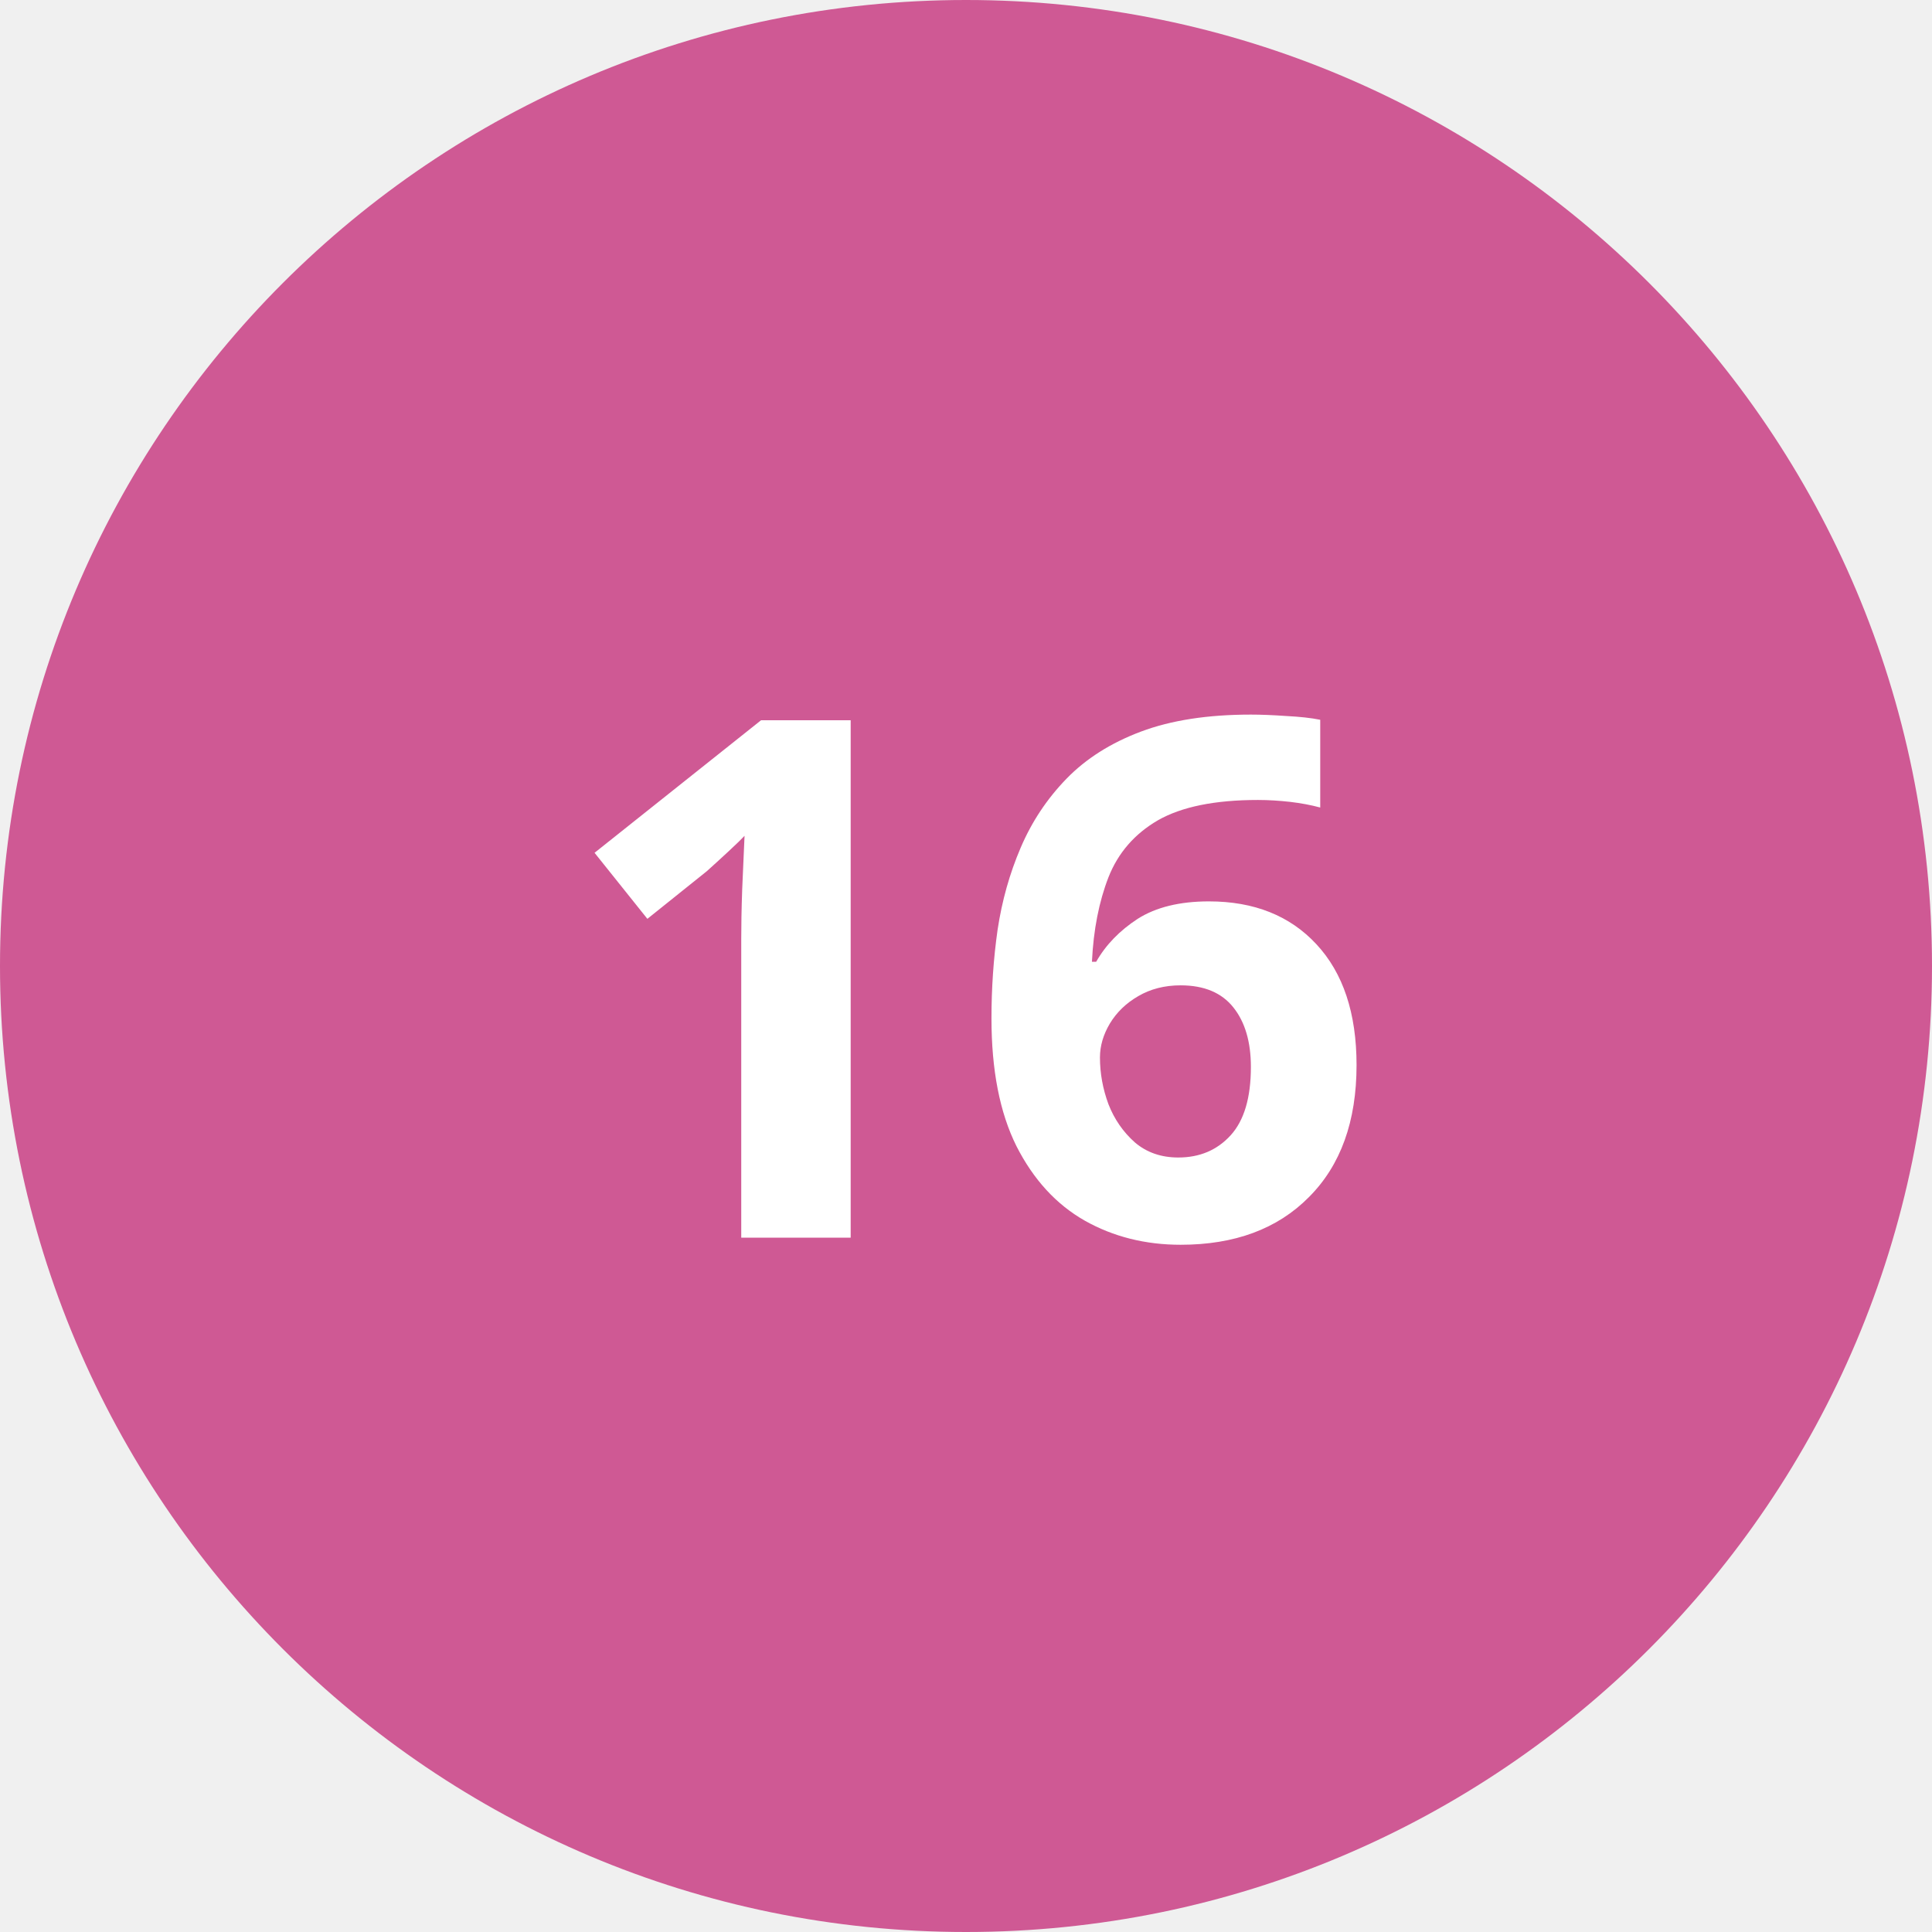
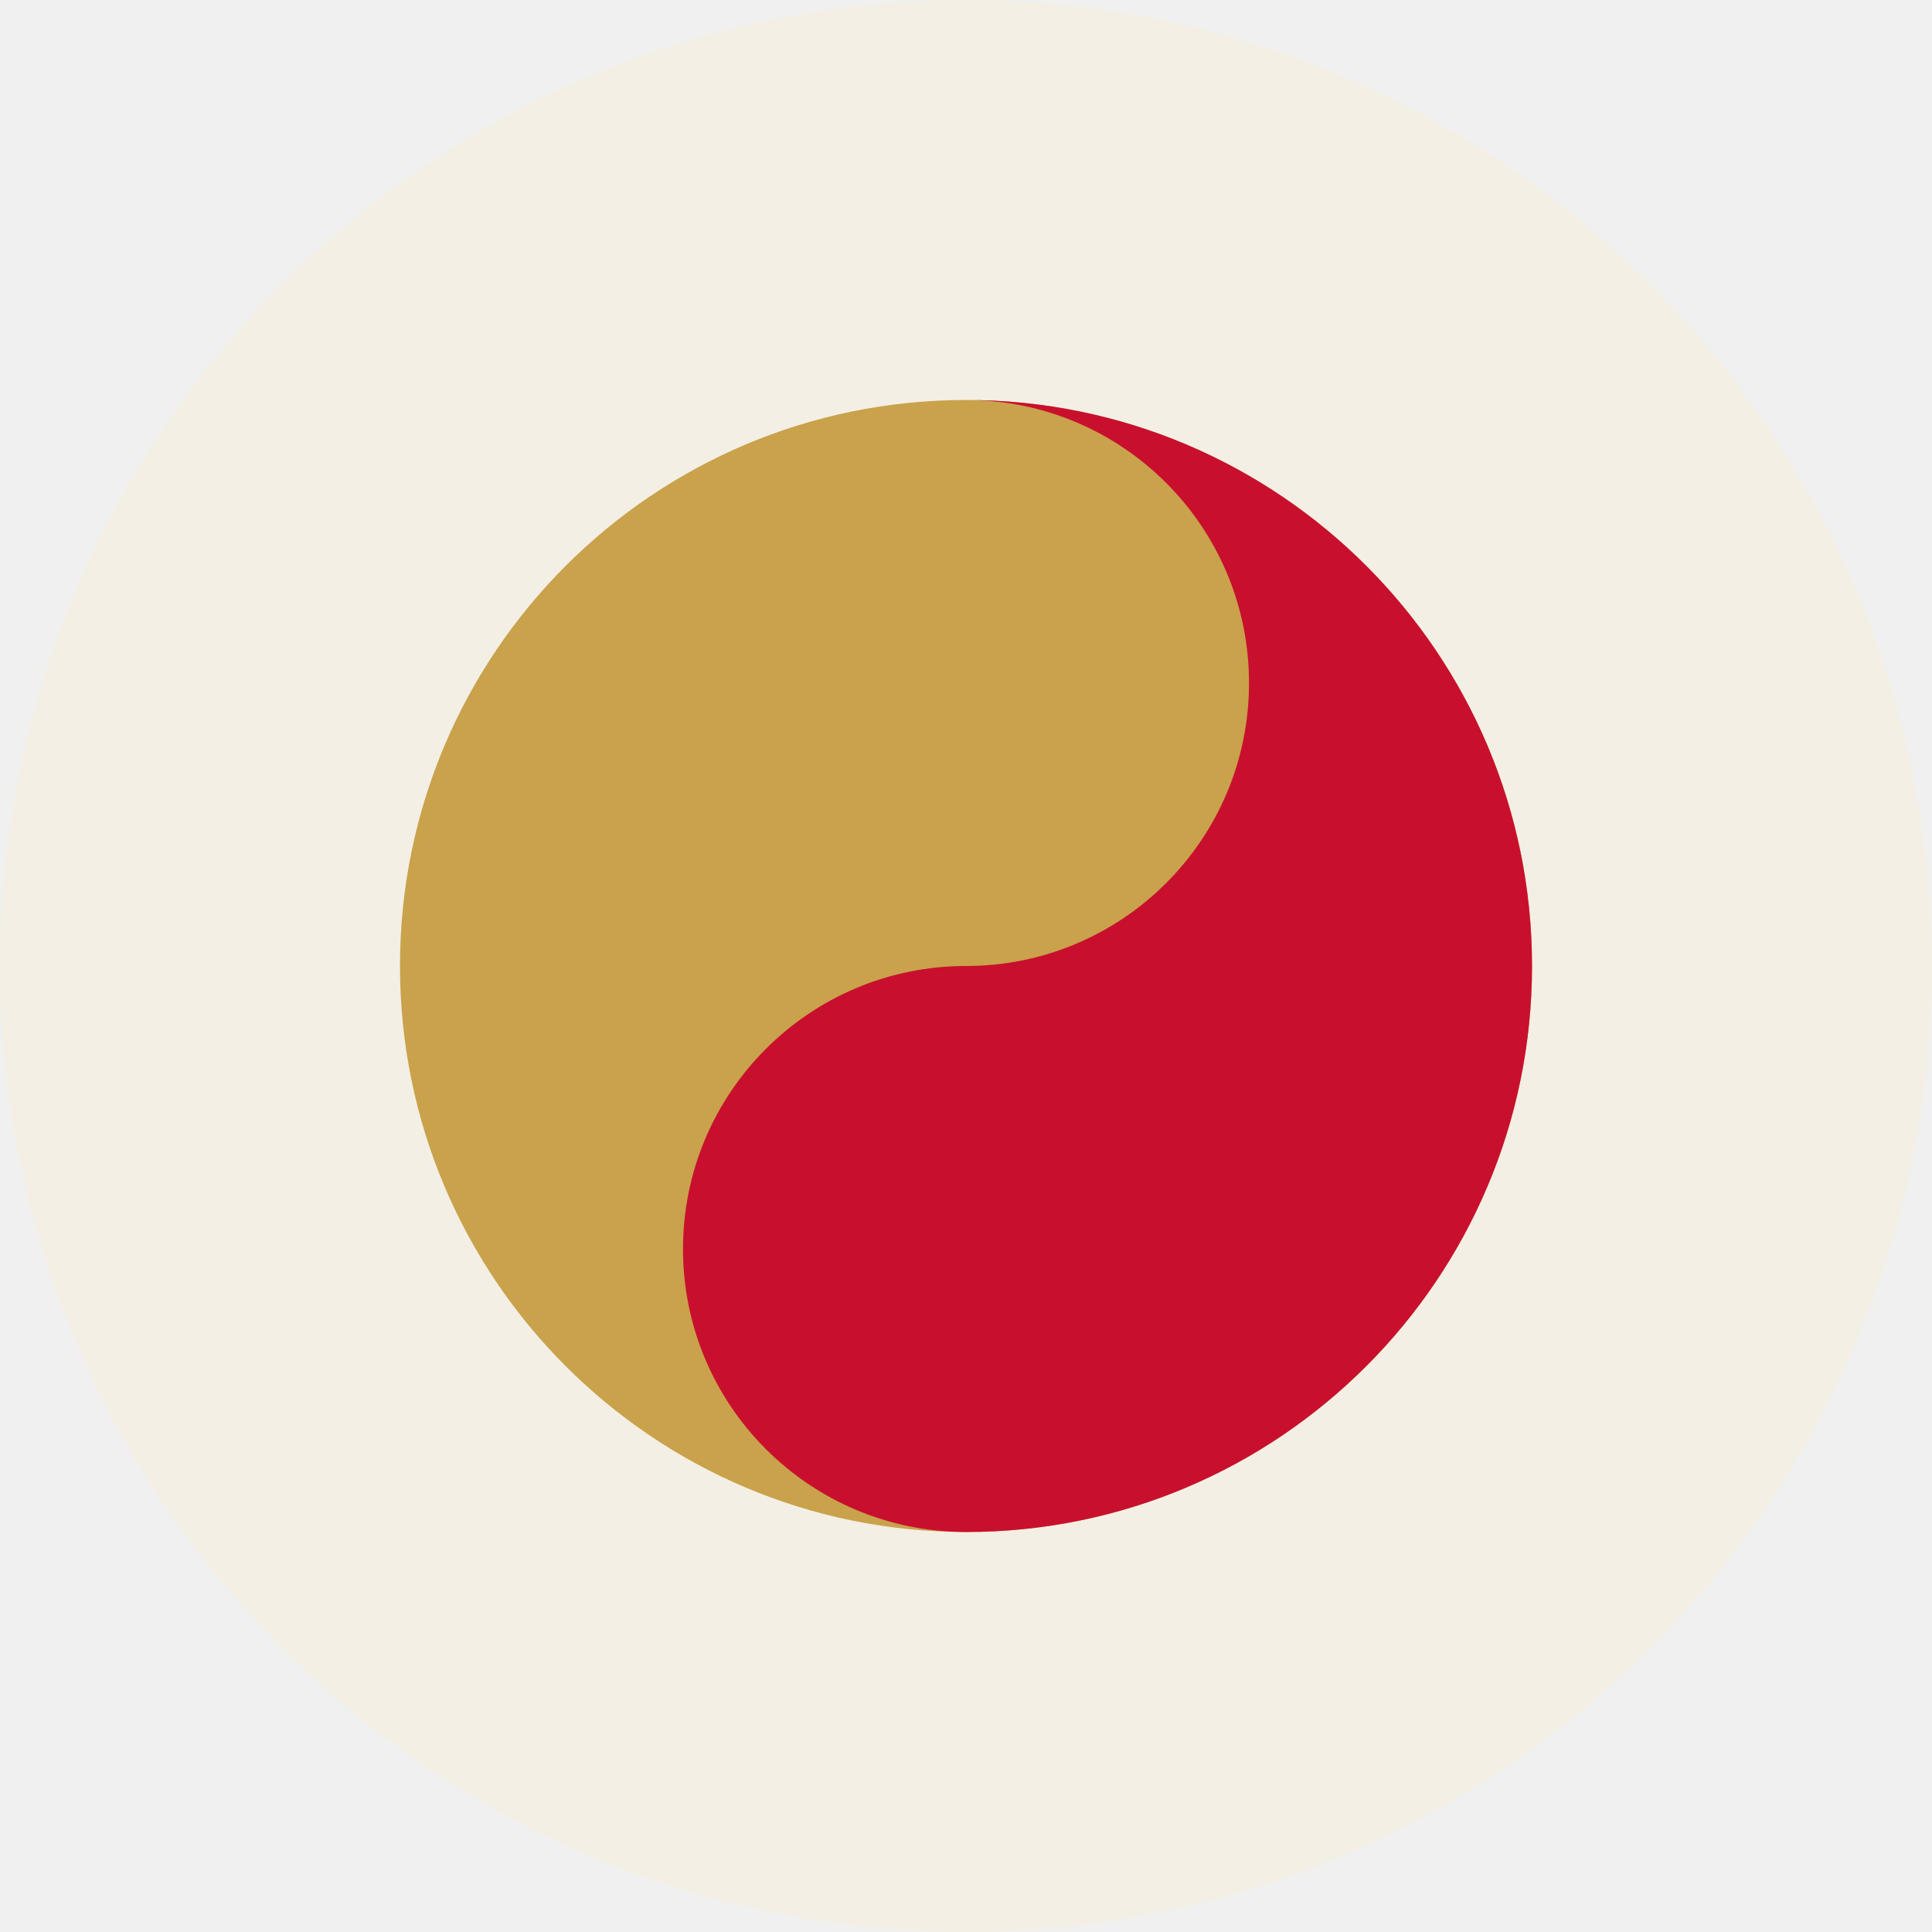
- <svg xmlns="http://www.w3.org/2000/svg" viewBox="0 0 64 64" width="64" height="64">
-   <circle cx="32" cy="32" r="32" fill="hsl(330,55%,58%)" />
-   <text x="32" y="41" font-family="sans-serif" font-size="24" font-weight="bold" fill="#fff" text-anchor="middle">16</text>
+ <svg xmlns="http://www.w3.org/2000/svg" viewBox="0 0 512 512" width="512" height="512">
+   <circle cx="256" cy="256" r="256" fill="#F4EFE4" />
+   <circle cx="256" cy="256" r="150" fill="#C9A24B" />
+   <path d="M256 106 A150 150 0 0 1 256 406 A75 75 0 0 1 256 256 A75 75 0 0 0 256 106 Z" fill="#C8102E" />
+   <circle cx="256" cy="181" r="22" fill="#C9A24B" />
+   <circle cx="256" cy="331" r="22" fill="#C8102E" />
</svg>
